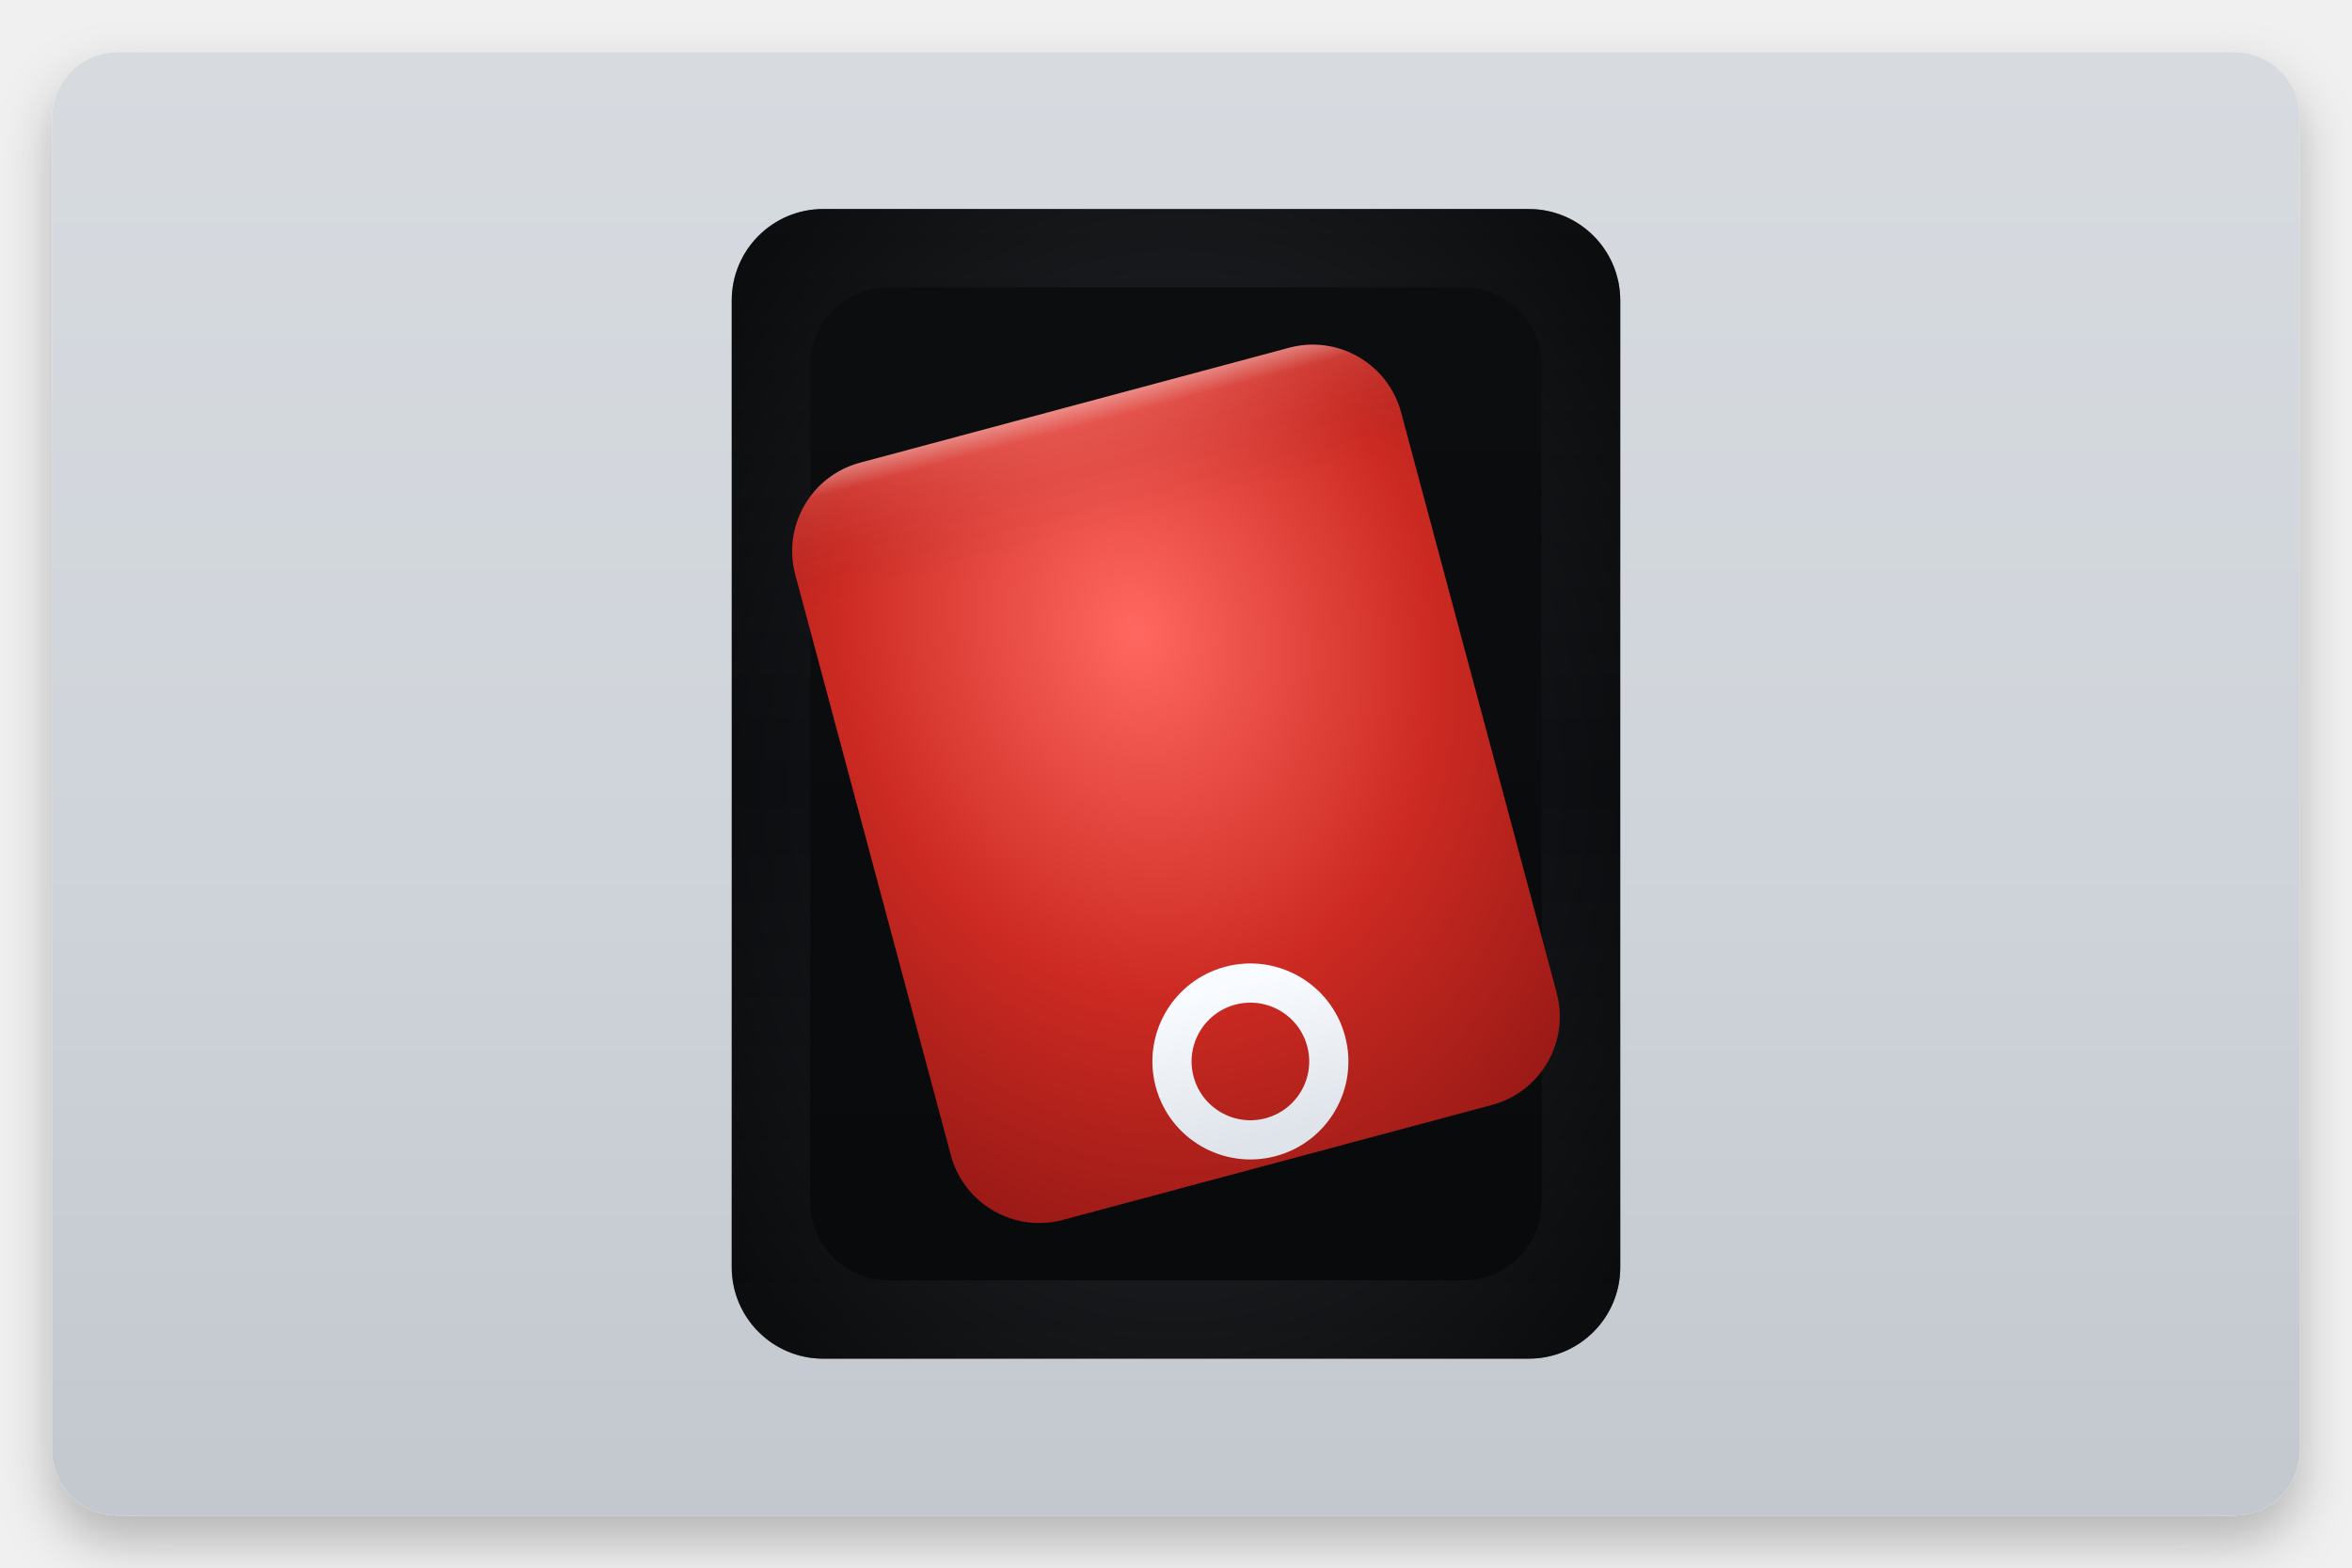
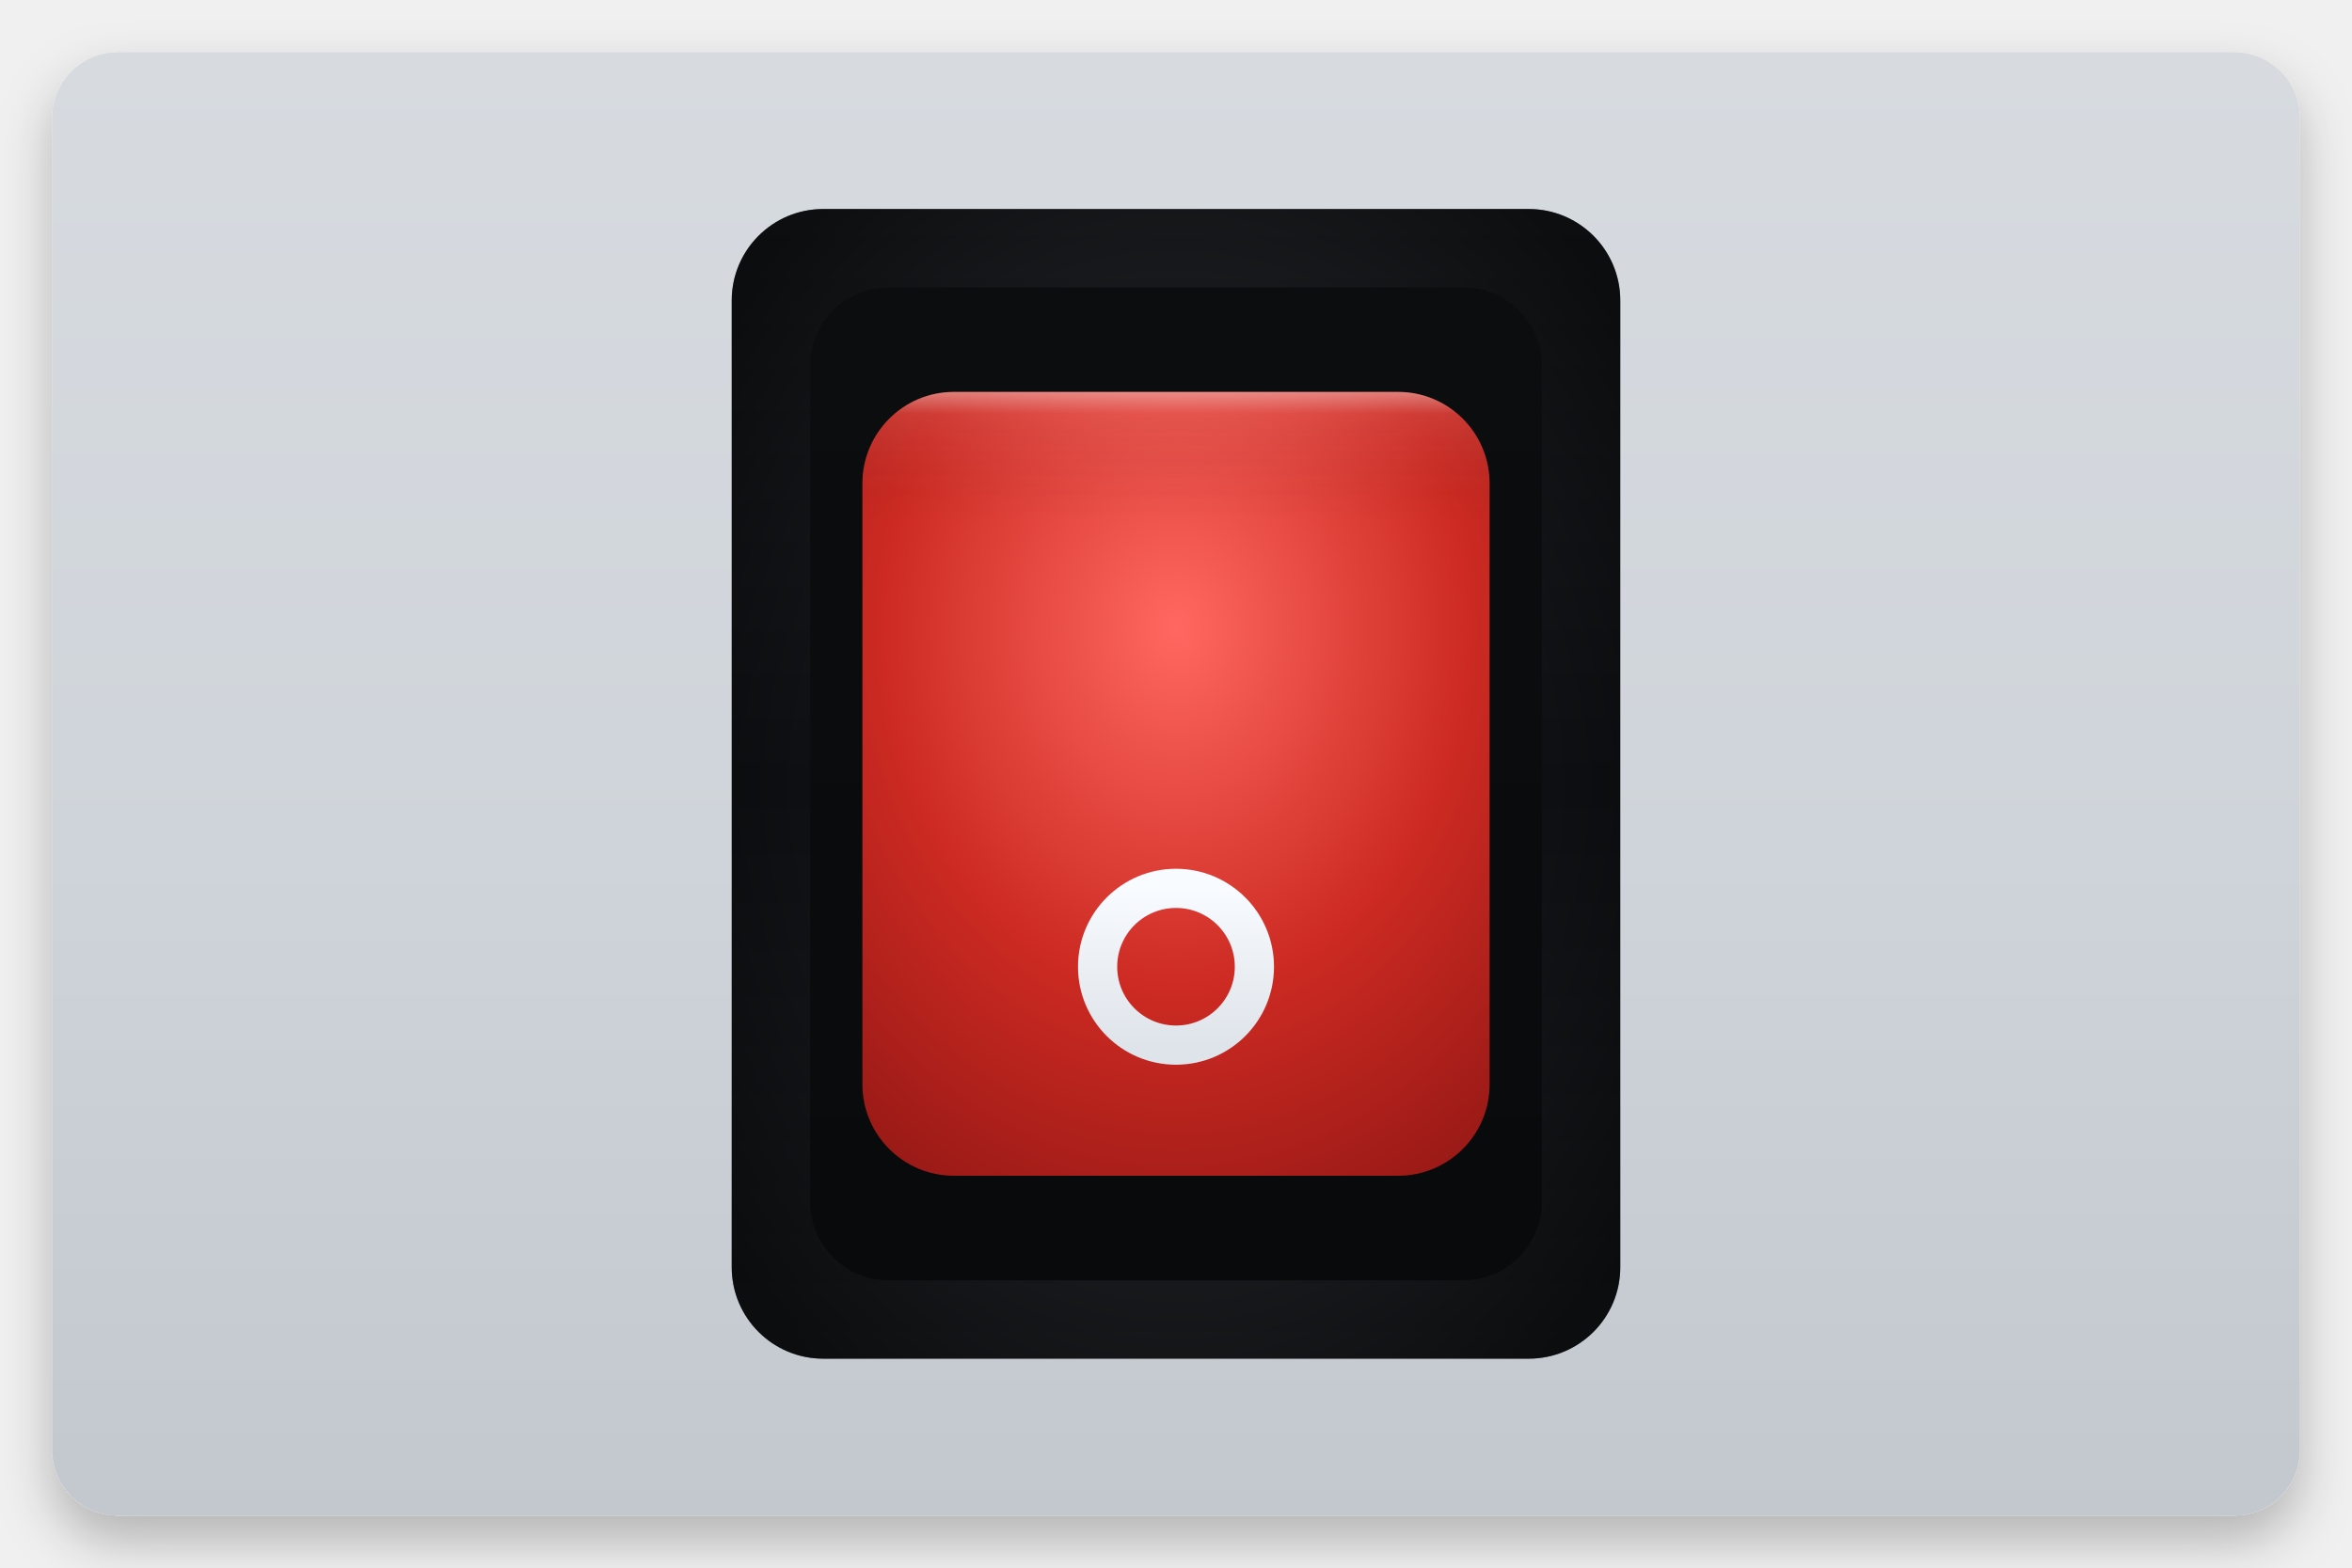
- <svg xmlns="http://www.w3.org/2000/svg" id="industrialRocker" width="360" height="240" viewBox="0 0 180 120" role="img" aria-labelledby="t d">
+ <svg xmlns="http://www.w3.org/2000/svg" id="industrialRockerStatic" width="360" height="240" viewBox="0 0 180 120" role="img" aria-labelledby="t d">
  <defs>
    <linearGradient id="gPanel" x1="0" y1="0" x2="0" y2="1">
      <stop offset="0" stop-color="#d7dbe0" />
      <stop offset="0.55" stop-color="#cfd4da" />
      <stop offset="1" stop-color="#c3c8cf" />
    </linearGradient>
    <filter id="fPanelShadow" x="-30%" y="-30%" width="160%" height="160%">
      <feOffset dy="2" />
      <feGaussianBlur stdDeviation="2" />
      <feColorMatrix type="matrix" values="0 0 0 0 0  0 0 0 0 0  0 0 0 0 0  0 0 0 .25 0" />
      <feBlend in="SourceGraphic" />
    </filter>
    <linearGradient id="gBezel" x1="0" y1="0" x2="0" y2="1">
      <stop offset="0" stop-color="#1b1d20" />
      <stop offset="0.5" stop-color="#0e1013" />
      <stop offset="1" stop-color="#1a1c1f" />
    </linearGradient>
    <radialGradient id="gBezelEdge" cx="50%" cy="50%" r="65%">
      <stop offset="60%" stop-color="#0000" />
      <stop offset="100%" stop-color="#0008" />
    </radialGradient>
    <linearGradient id="gRecess" x1="0" y1="0" x2="0" y2="1">
      <stop offset="0" stop-color="#0b0d0f" />
      <stop offset="1" stop-color="#090a0c" />
    </linearGradient>
    <radialGradient id="gRockerRed" cx="50%" cy="30%" r="85%">
      <stop offset="0" stop-color="#ff6860" />
      <stop offset="0.55" stop-color="#cc2a22" />
      <stop offset="1" stop-color="#951815" />
    </radialGradient>
    <radialGradient id="gRockerGreen" cx="50%" cy="30%" r="85%">
      <stop offset="0" stop-color="#98ff8c" />
      <stop offset="0.55" stop-color="#22b14c" />
      <stop offset="1" stop-color="#147a32" />
    </radialGradient>
    <linearGradient id="gSheen" x1="0" y1="0" x2="0" y2="1">
      <stop offset="0" stop-color="#ffffff90" />
      <stop offset="0.12" stop-color="#ffffff20" />
      <stop offset="0.7" stop-color="#0000" />
      <stop offset="1" stop-color="#0000" />
    </linearGradient>
    <radialGradient id="gGlow" cx="50%" cy="50%" r="70%">
      <stop offset="0" stop-color="#ffffffaa" />
      <stop offset="1" stop-color="#ffffff00" />
    </radialGradient>
    <linearGradient id="gGlyph" x1="0" y1="0" x2="0" y2="1">
      <stop offset="0" stop-color="#f8fbff" />
      <stop offset="1" stop-color="#dfe4ea" />
    </linearGradient>
  </defs>
  <g filter="url(#fPanelShadow)">
    <rect x="4" y="4" width="172" height="112" rx="5" fill="url(#gPanel)" />
  </g>
  <g id="switchAssembly" transform="translate(90 60)">
    <g id="bezel">
      <rect x="-34" y="-44" width="68" height="88" rx="7" fill="url(#gBezel)" />
      <rect x="-34" y="-44" width="68" height="88" rx="7" fill="url(#gBezelEdge)" />
      <rect x="-28" y="-38" width="56" height="76" rx="6" fill="url(#gRecess)" />
    </g>
-     <g id="rocker" transform="translate(0 38)">
-       <g id="rockerTilt" transform="rotate(-15 0 -38)">
-         <rect id="rockerBody" x="-24" y="-68" width="48" height="60" rx="7" fill="url(#gRockerRed)" />
-         <rect x="-24" y="-68" width="48" height="14" rx="7" fill="url(#gSheen)" opacity=".7" />
-         <rect id="indicator" x="-8" y="-60" width="16" height="6.5" rx="3.2" fill="#fff" opacity="0" />
-         <circle id="indicatorGlow" cx="0" cy="-57" r="10" fill="url(#gGlow)" opacity="0" />
-         <g stroke="url(#gGlyph)" stroke-width="3" stroke-linecap="round" fill="none">
-           <line x1="0" y1="-42" x2="0" y2="-34" />
-           <circle cx="0" cy="-16" r="6" />
-         </g>
+     <g id="rocker">
+       <rect id="rockerBody" x="-24" y="-30" width="48" height="60" rx="7" fill="url(#gRockerRed)" />
+       <rect x="-24" y="-30" width="48" height="14" rx="7" fill="url(#gSheen)" opacity=".7" />
+       <rect id="indicator" x="-8" y="-22" width="16" height="6.5" rx="3.2" fill="#fff" opacity="0" />
+       <circle id="indicatorGlow" cx="0" cy="-19" r="10" fill="url(#gGlow)" opacity="0" />
+       <g stroke="url(#gGlyph)" stroke-width="3" stroke-linecap="round" fill="none">
+         <line x1="0" y1="-10" x2="0" y2="-2" />
+         <circle cx="0" cy="14" r="6" />
      </g>
    </g>
  </g>
</svg>
